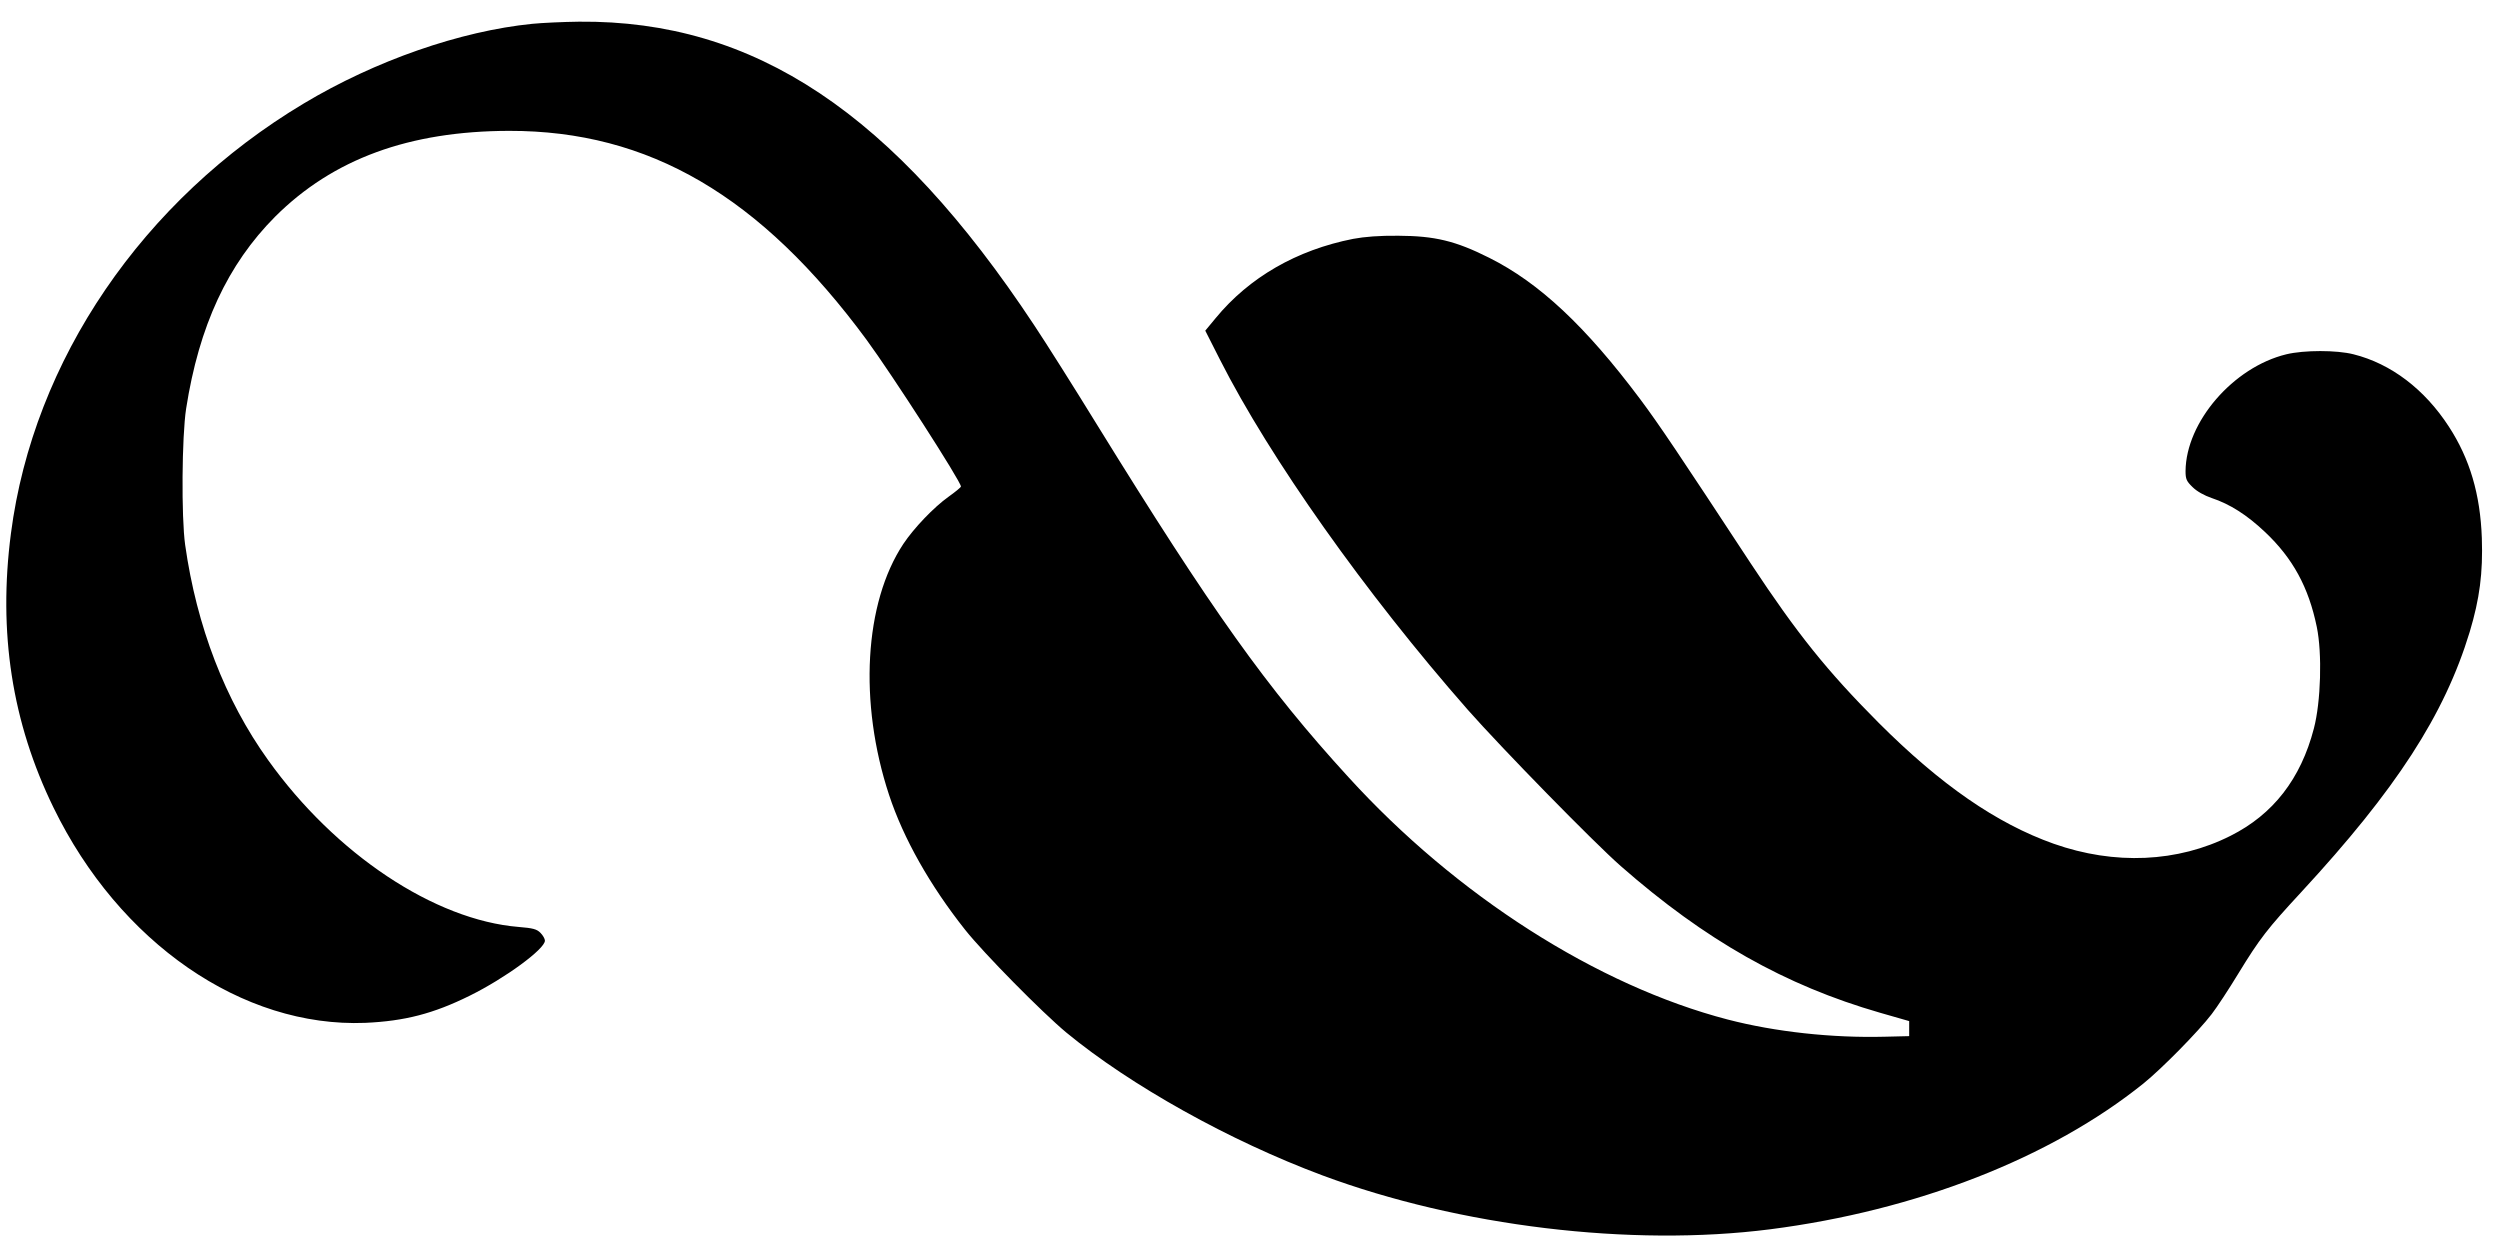
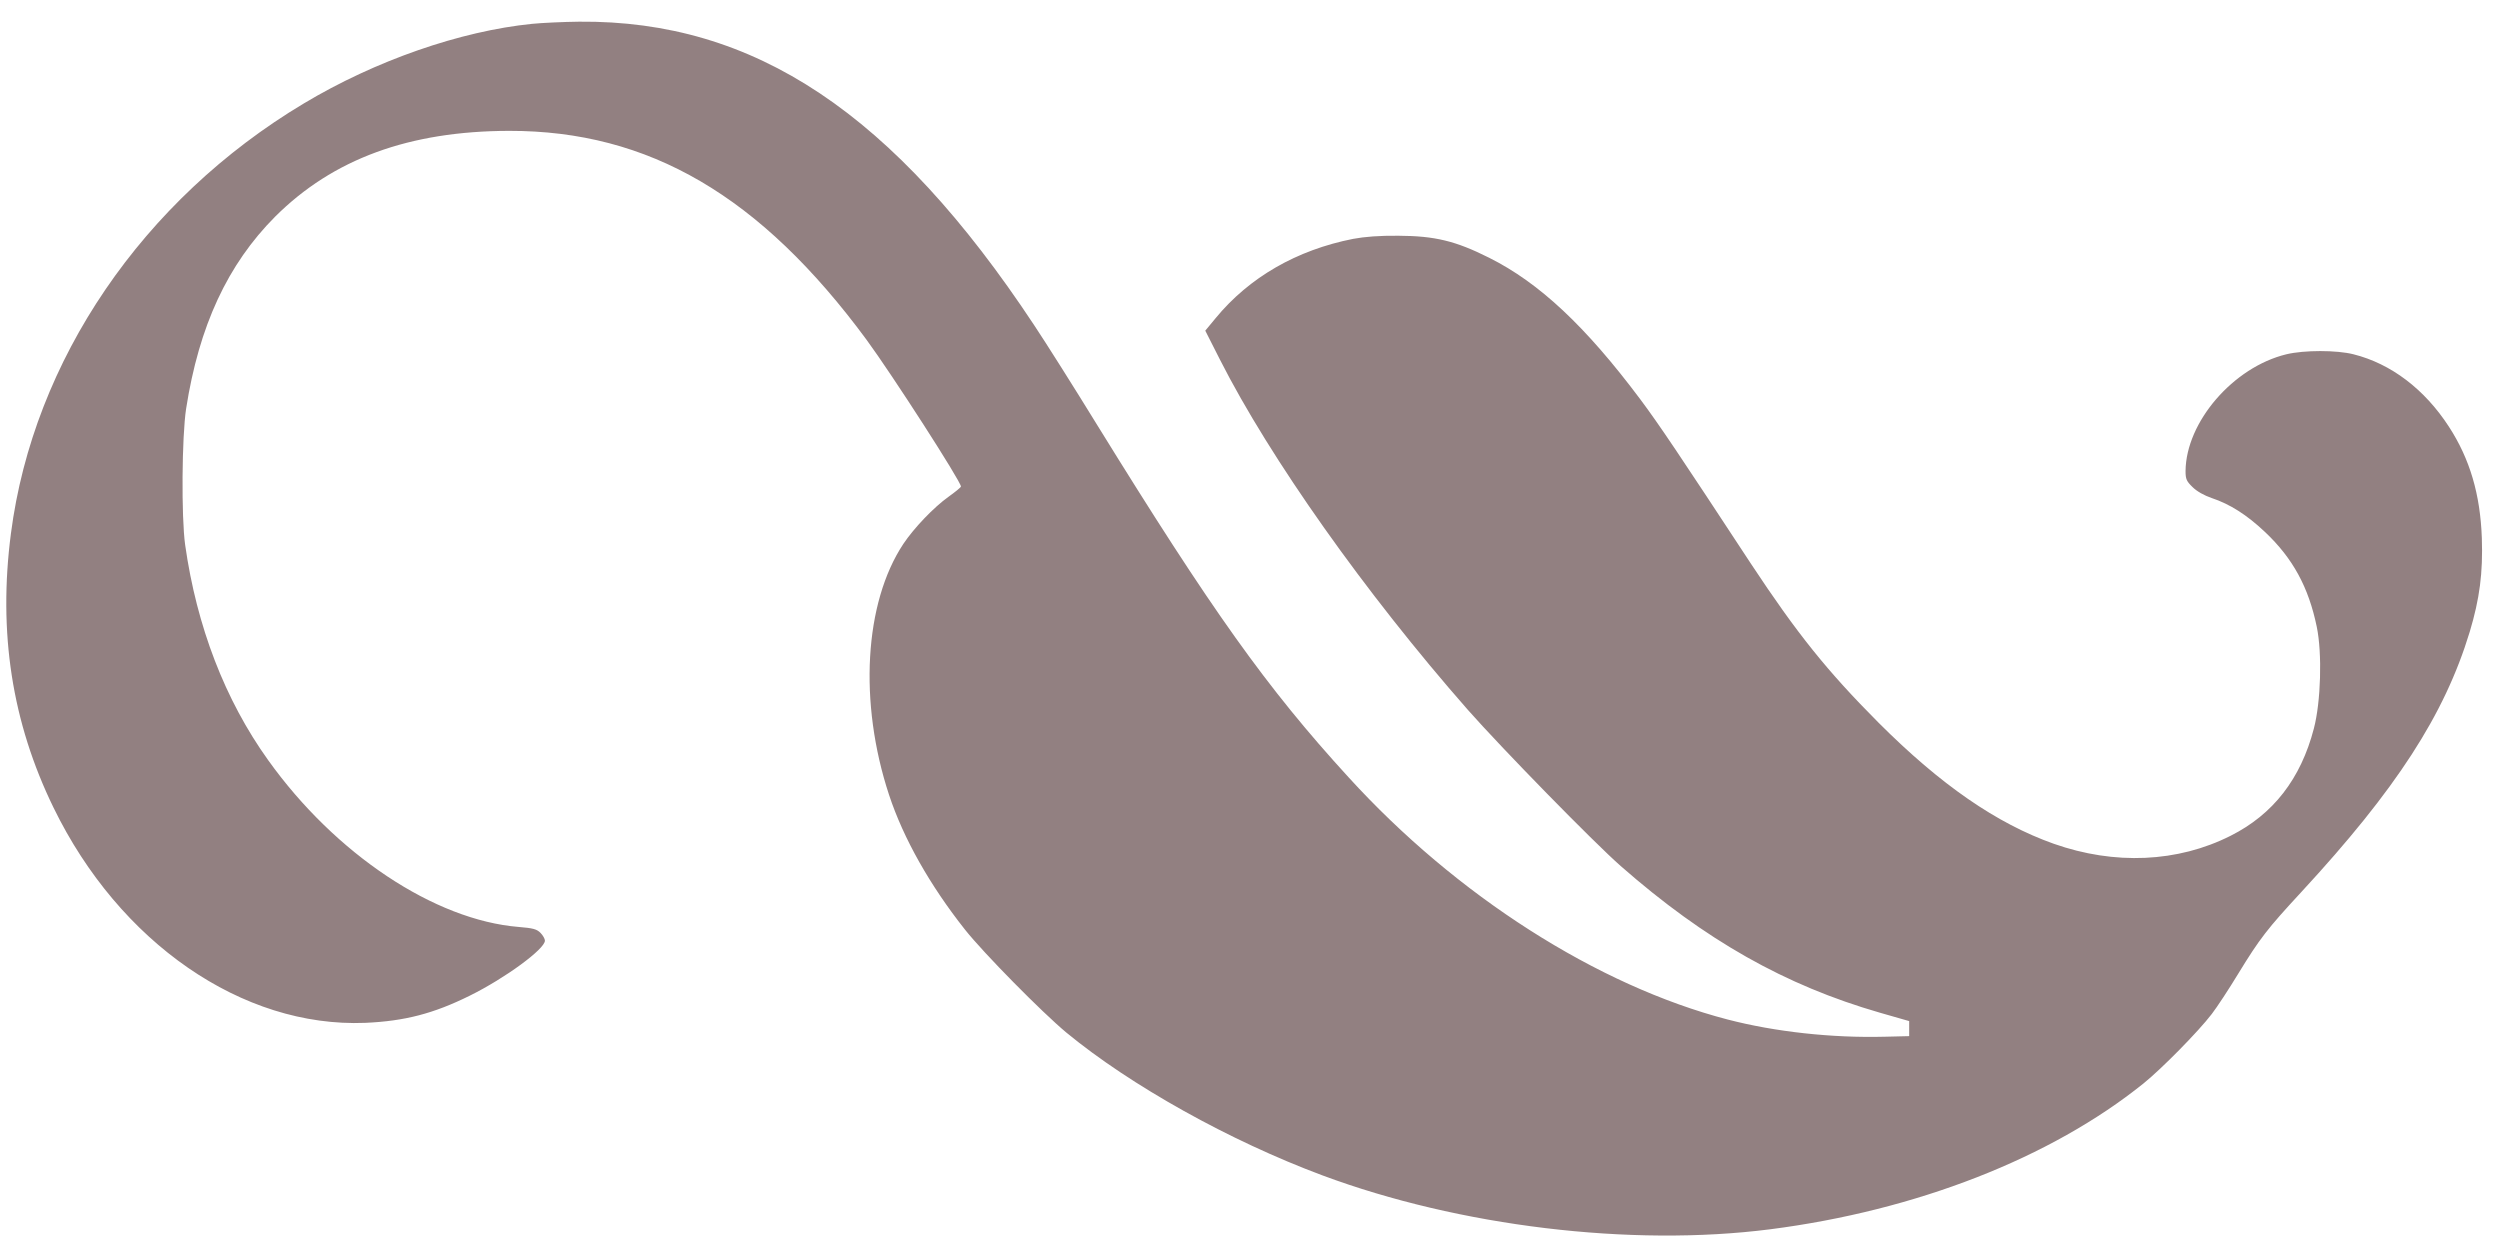
<svg xmlns="http://www.w3.org/2000/svg" version="1.0" width="1280pt" height="640pt" viewBox="0 0 1280 640" preserveAspectRatio="xMidYMid meet">
-   <g transform="translate(0,640) scale(0.1,-0.1)" fill="#000000" stroke="none">
+   <g transform="translate(0,640) scale(0.1,-0.1)" fill="#250203" stroke="none" opacity="0.5">
    <path d="M2725 6278 c-368 -37 -803 -188 -1170 -408 -824 -493 -1384 -1314 -1499 -2201 -66 -507 5 -967 218 -1404 337 -692 967 -1127 1596 -1102 202 9 349 47 535 139 182 90 385 239 385 282 0 9 -10 27 -23 40 -19 19 -38 24 -111 30 -431 35 -939 373 -1283 854 -221 308 -366 685 -425 1102 -20 143 -17 555 5 698 66 423 212 738 456 983 296 295 685 438 1198 439 715 1 1286 -332 1830 -1070 130 -177 483 -725 483 -751 0 -4 -28 -27 -63 -52 -76 -54 -178 -161 -232 -242 -200 -302 -229 -812 -73 -1285 74 -224 210 -464 389 -690 96 -121 394 -423 519 -527 329 -271 836 -554 1311 -731 701 -261 1580 -367 2292 -276 748 96 1437 365 1912 747 94 76 281 266 349 355 27 35 88 128 136 207 110 180 149 230 323 418 485 525 733 907 862 1332 51 170 68 302 62 480 -8 224 -61 405 -169 571 -124 191 -296 322 -488 370 -86 22 -253 22 -344 0 -272 -66 -514 -347 -516 -598 0 -41 5 -52 36 -82 22 -22 60 -43 98 -56 93 -31 180 -86 273 -174 142 -134 223 -282 265 -486 28 -136 21 -383 -15 -520 -67 -258 -209 -440 -426 -549 -271 -137 -594 -151 -906 -41 -293 104 -579 302 -896 619 -264 265 -418 457 -655 816 -369 562 -469 711 -566 841 -280 374 -517 596 -773 724 -173 87 -279 112 -465 113 -98 1 -173 -5 -232 -16 -289 -57 -532 -197 -704 -406 l-53 -64 75 -148 c256 -505 744 -1195 1269 -1793 172 -195 645 -679 783 -800 433 -380 842 -611 1327 -751 l150 -43 0 -39 0 -38 -125 -3 c-270 -7 -562 25 -804 88 -668 174 -1389 634 -1942 1241 -419 458 -699 852 -1287 1804 -115 187 -260 417 -322 510 -718 1086 -1432 1562 -2330 1554 -82 -1 -190 -6 -240 -11z" />
  </g>
</svg>
